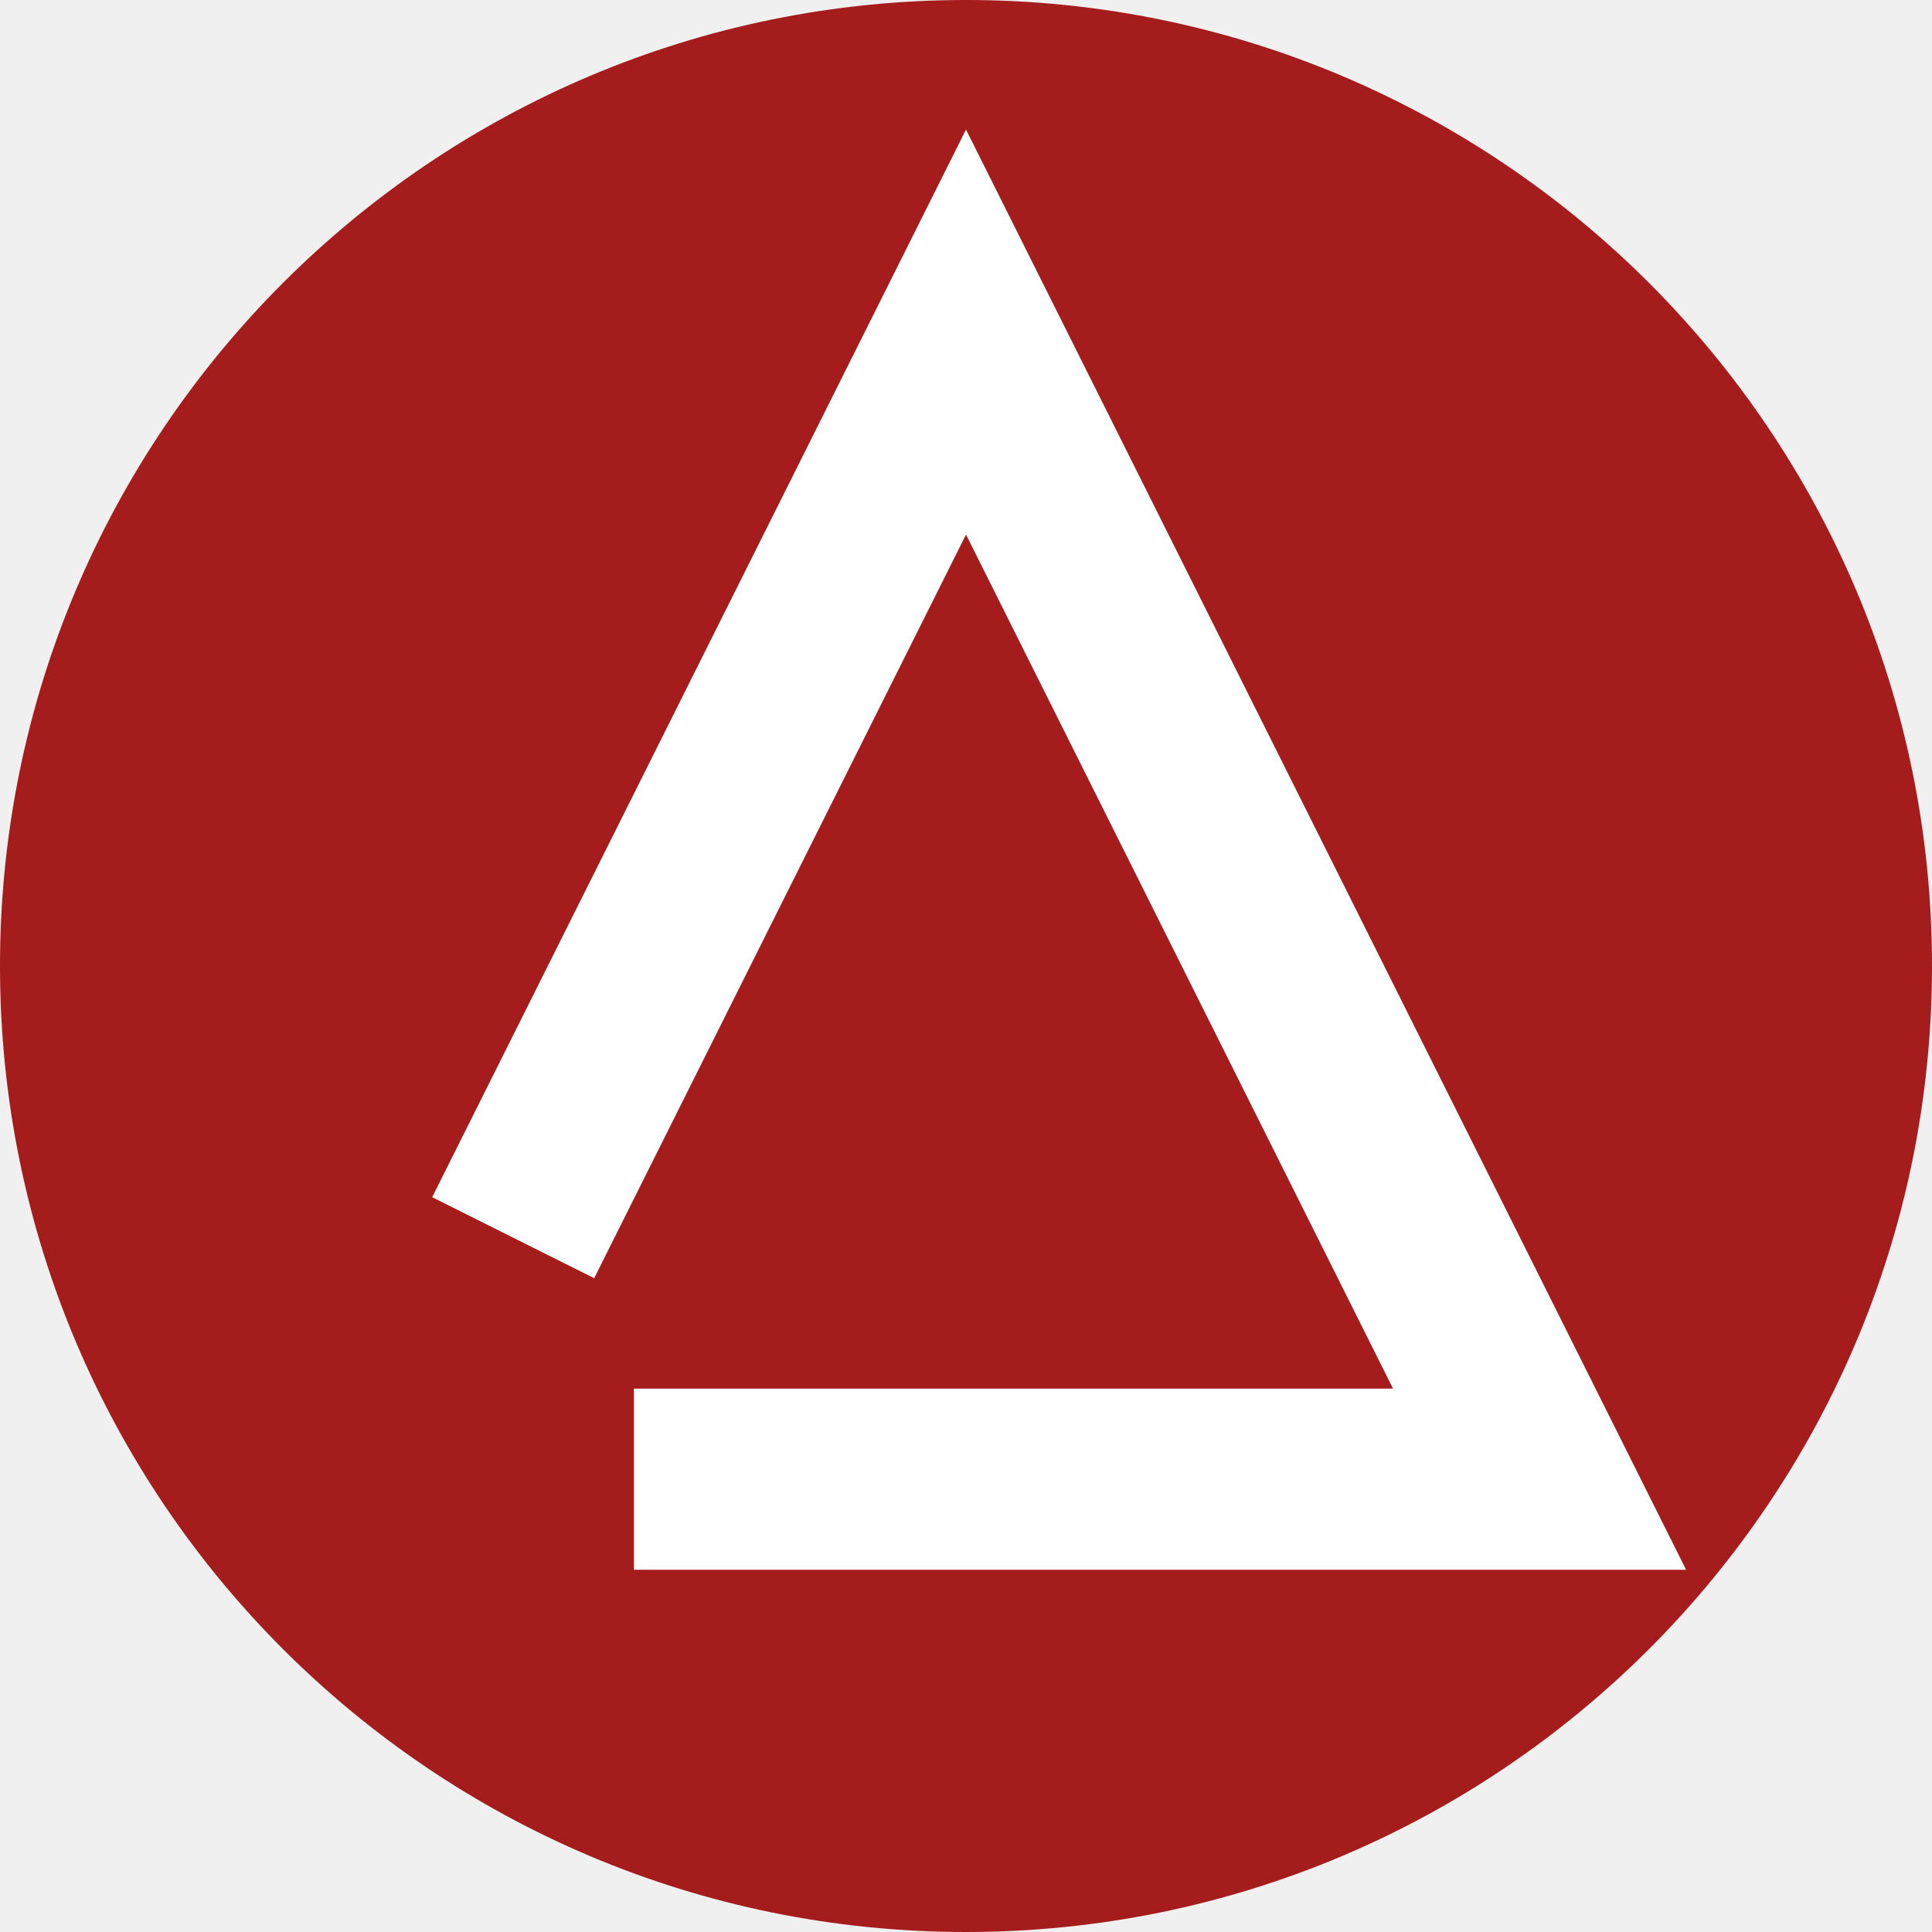
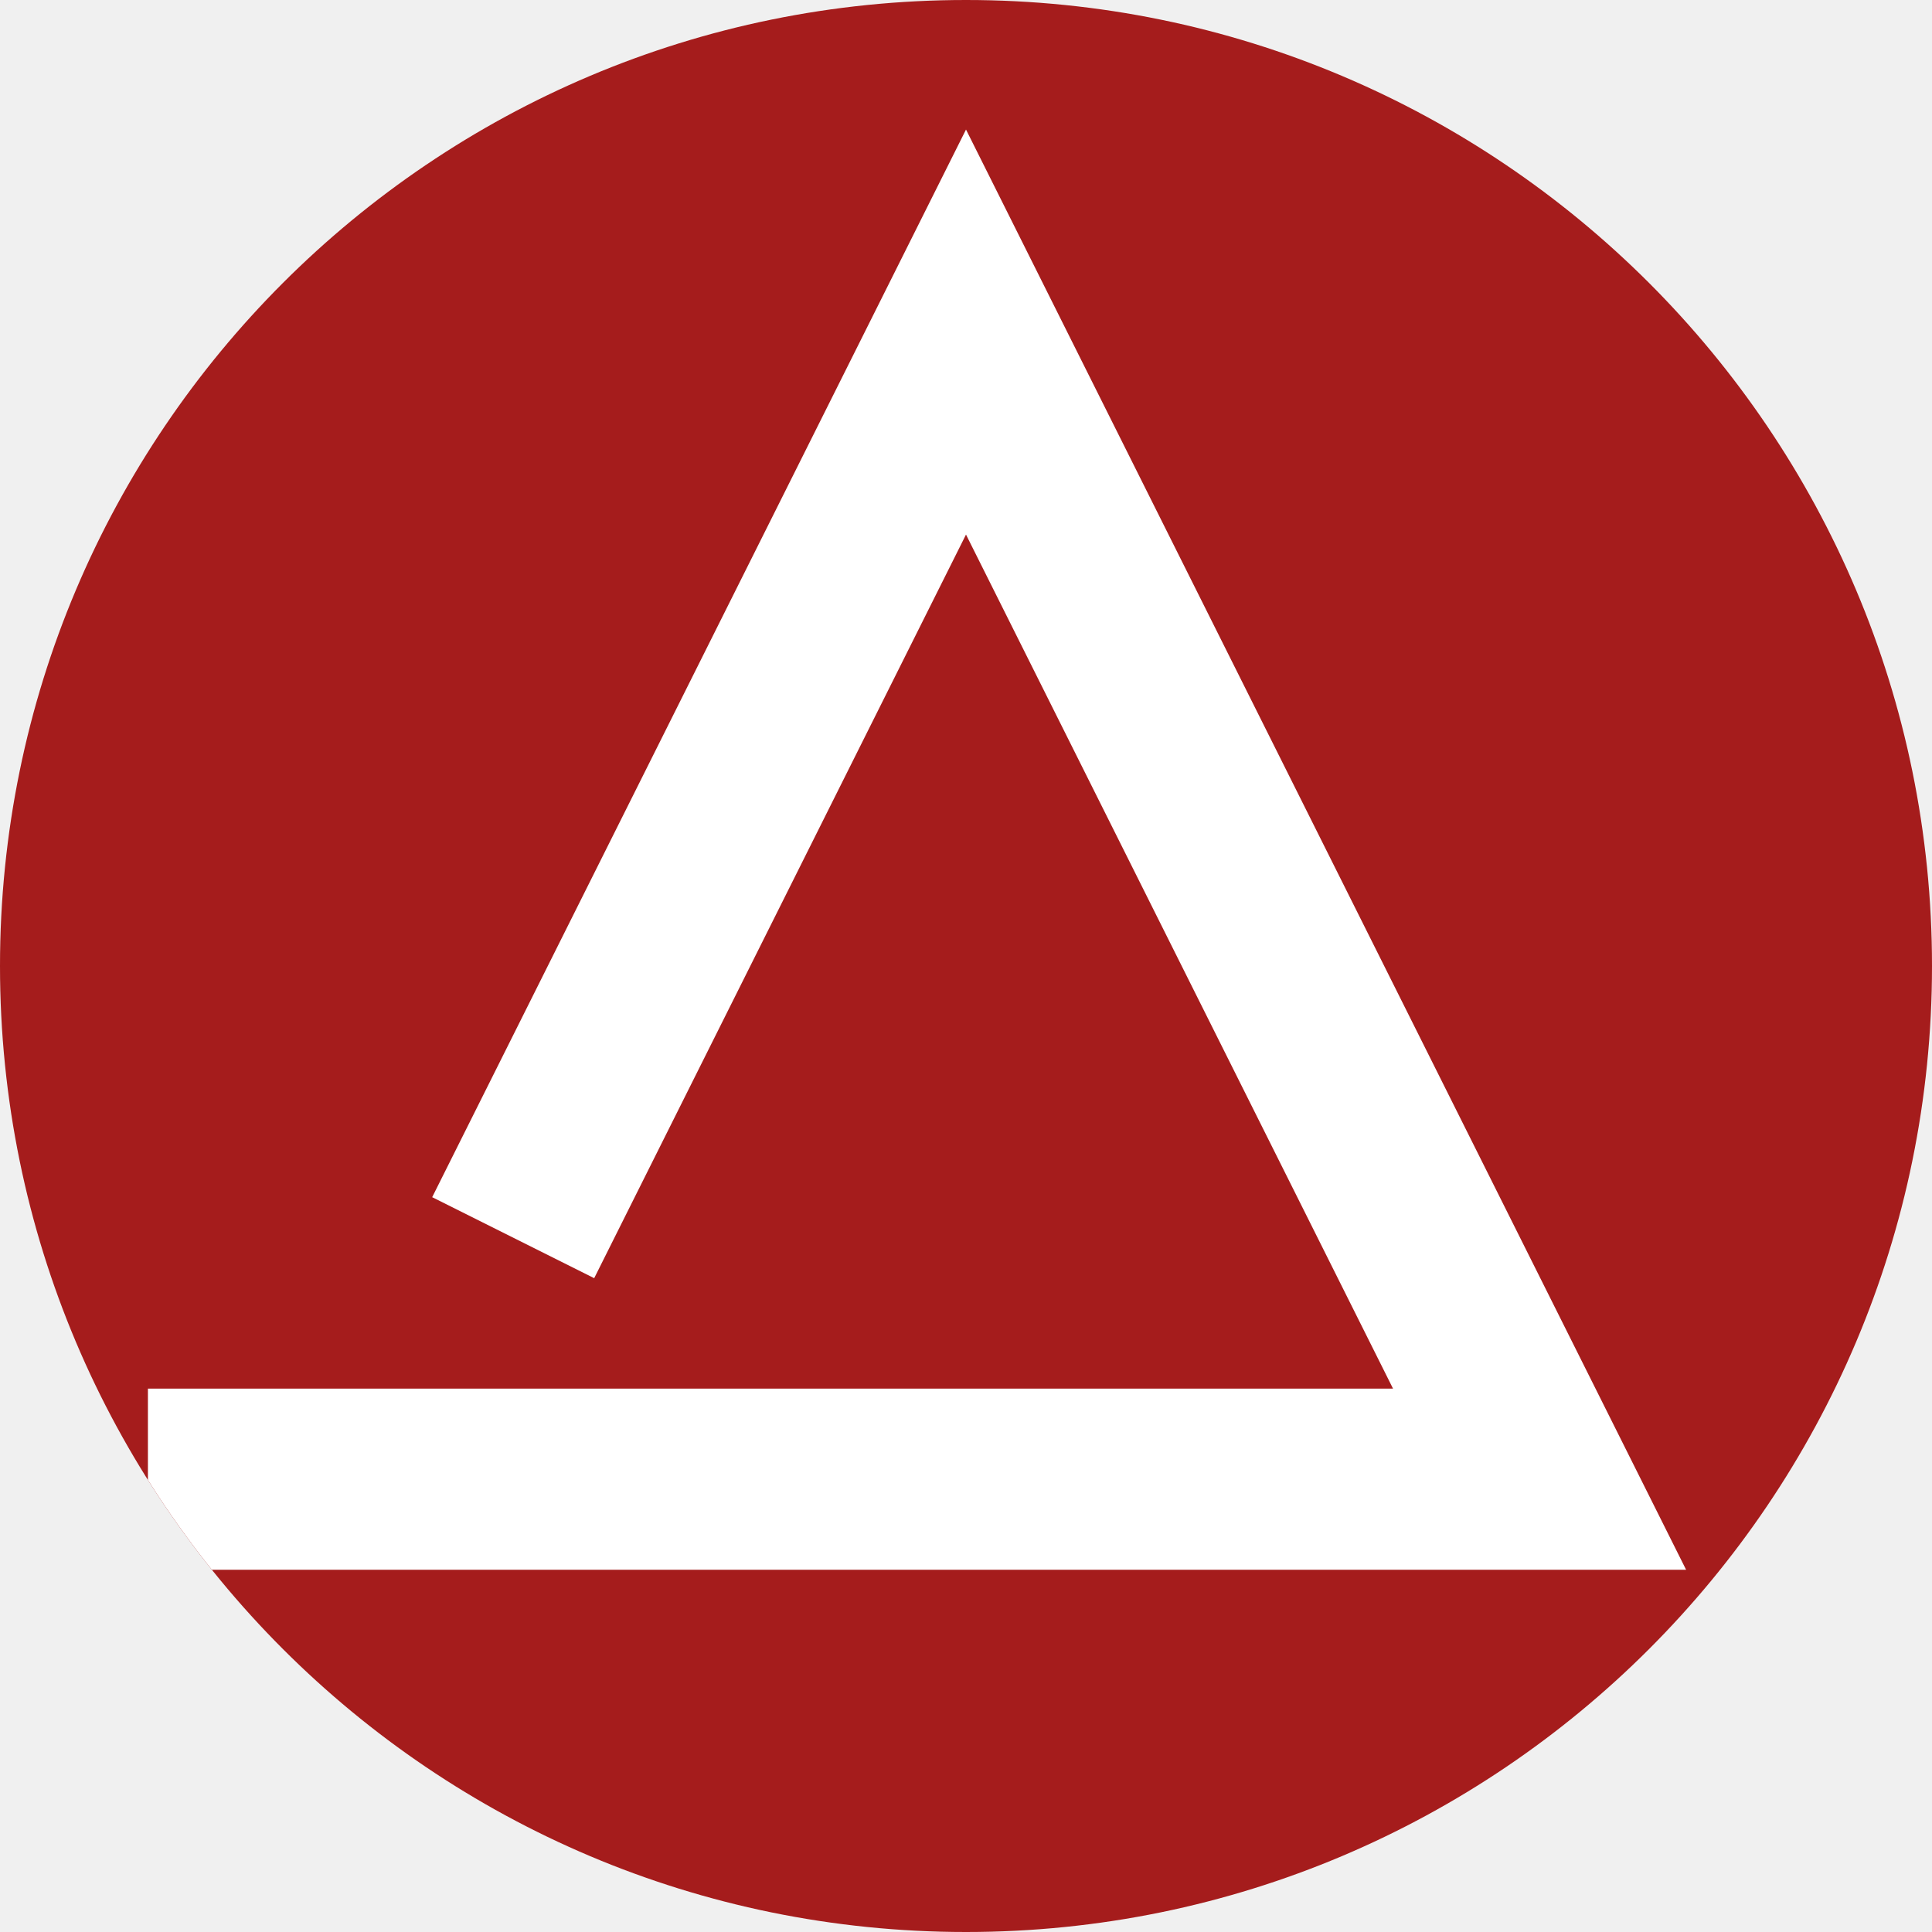
<svg xmlns="http://www.w3.org/2000/svg" viewBox="0 0 64 64" role="img" aria-label="Acesso Equipamentos">
-   <circle cx="32" cy="32" r="32" fill="#A51C1C" />
-   <path d="M17 41 L32 11 L51 49 L21 49" fill="none" stroke="#FFFFFF" stroke-width="6" stroke-linecap="butt" stroke-linejoin="miter" stroke-miterlimit="8" />
+   <defs>
+     <clipPath id="disc">
+       <circle cx="32" cy="32" r="32" />
+     </clipPath>
+   </defs>
+   <g clip-path="url(#disc)">
+     <circle cx="32" cy="32" r="32" fill="#A51C1C" />
+     <path d="M17 41 L32 11 L51 49 L4.9 49" fill="none" stroke="#FFFFFF" stroke-width="6" stroke-linecap="butt" stroke-linejoin="miter" stroke-miterlimit="8" />
+   </g>
</svg>
